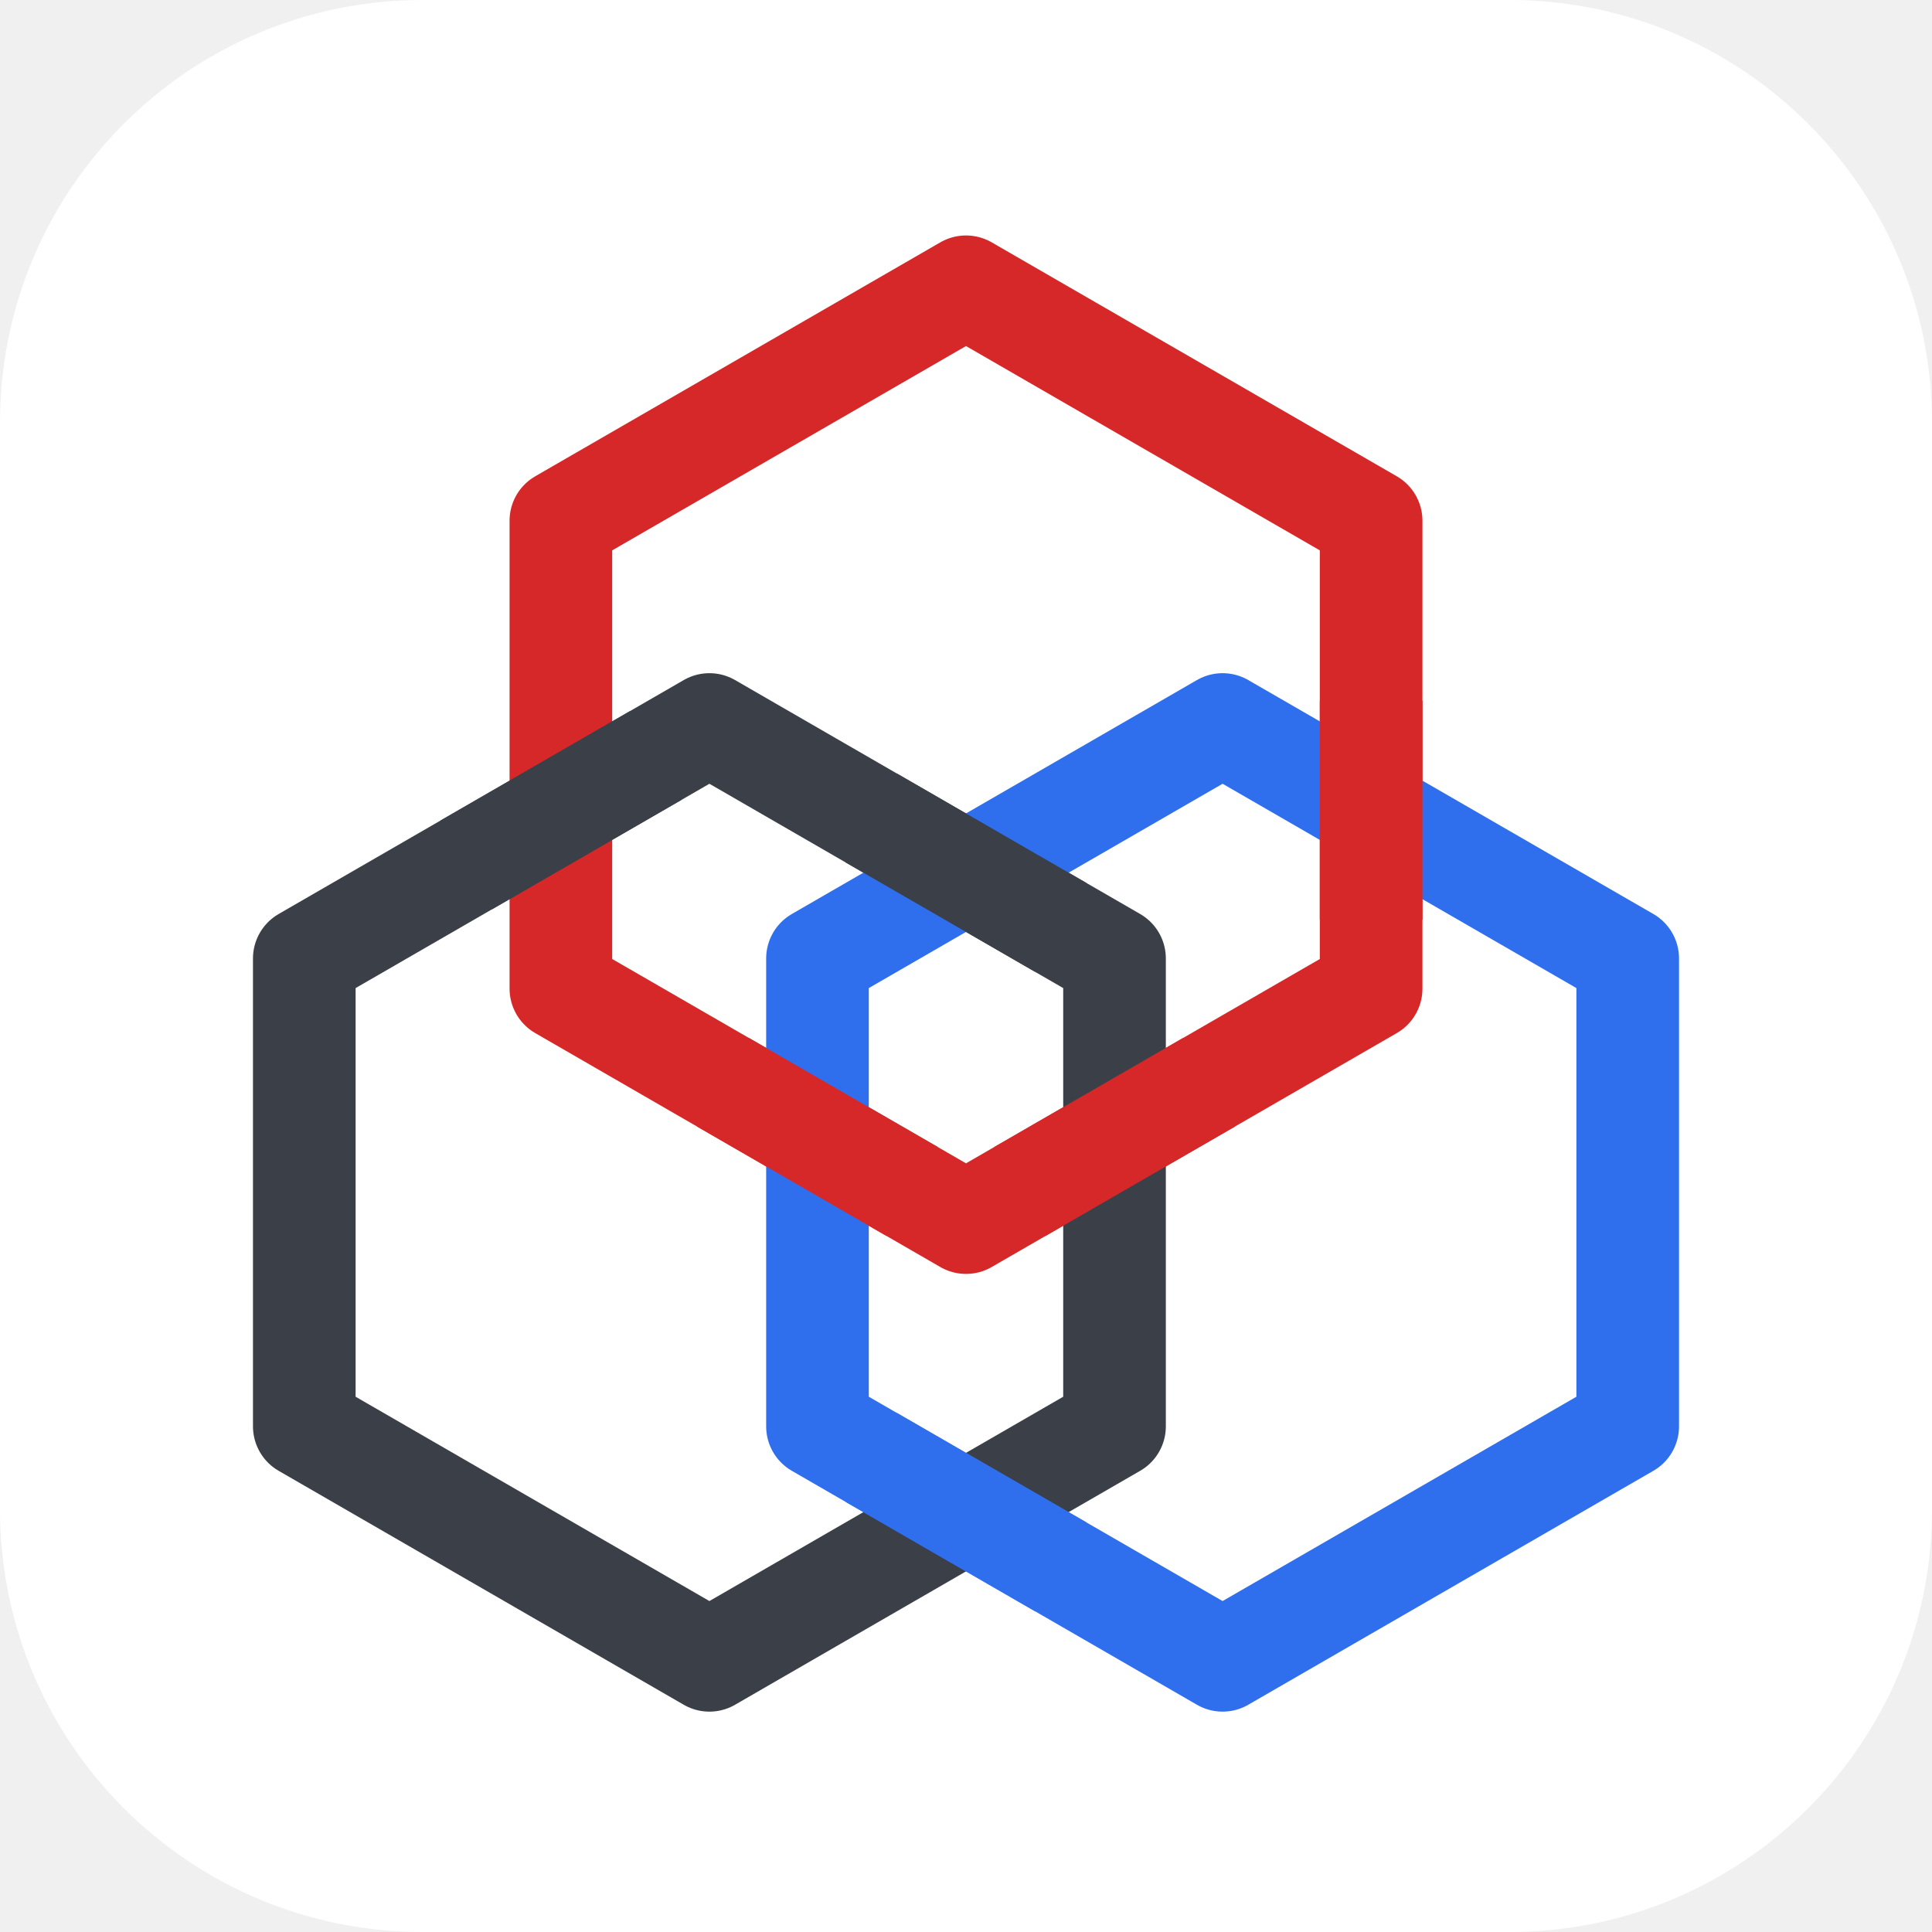
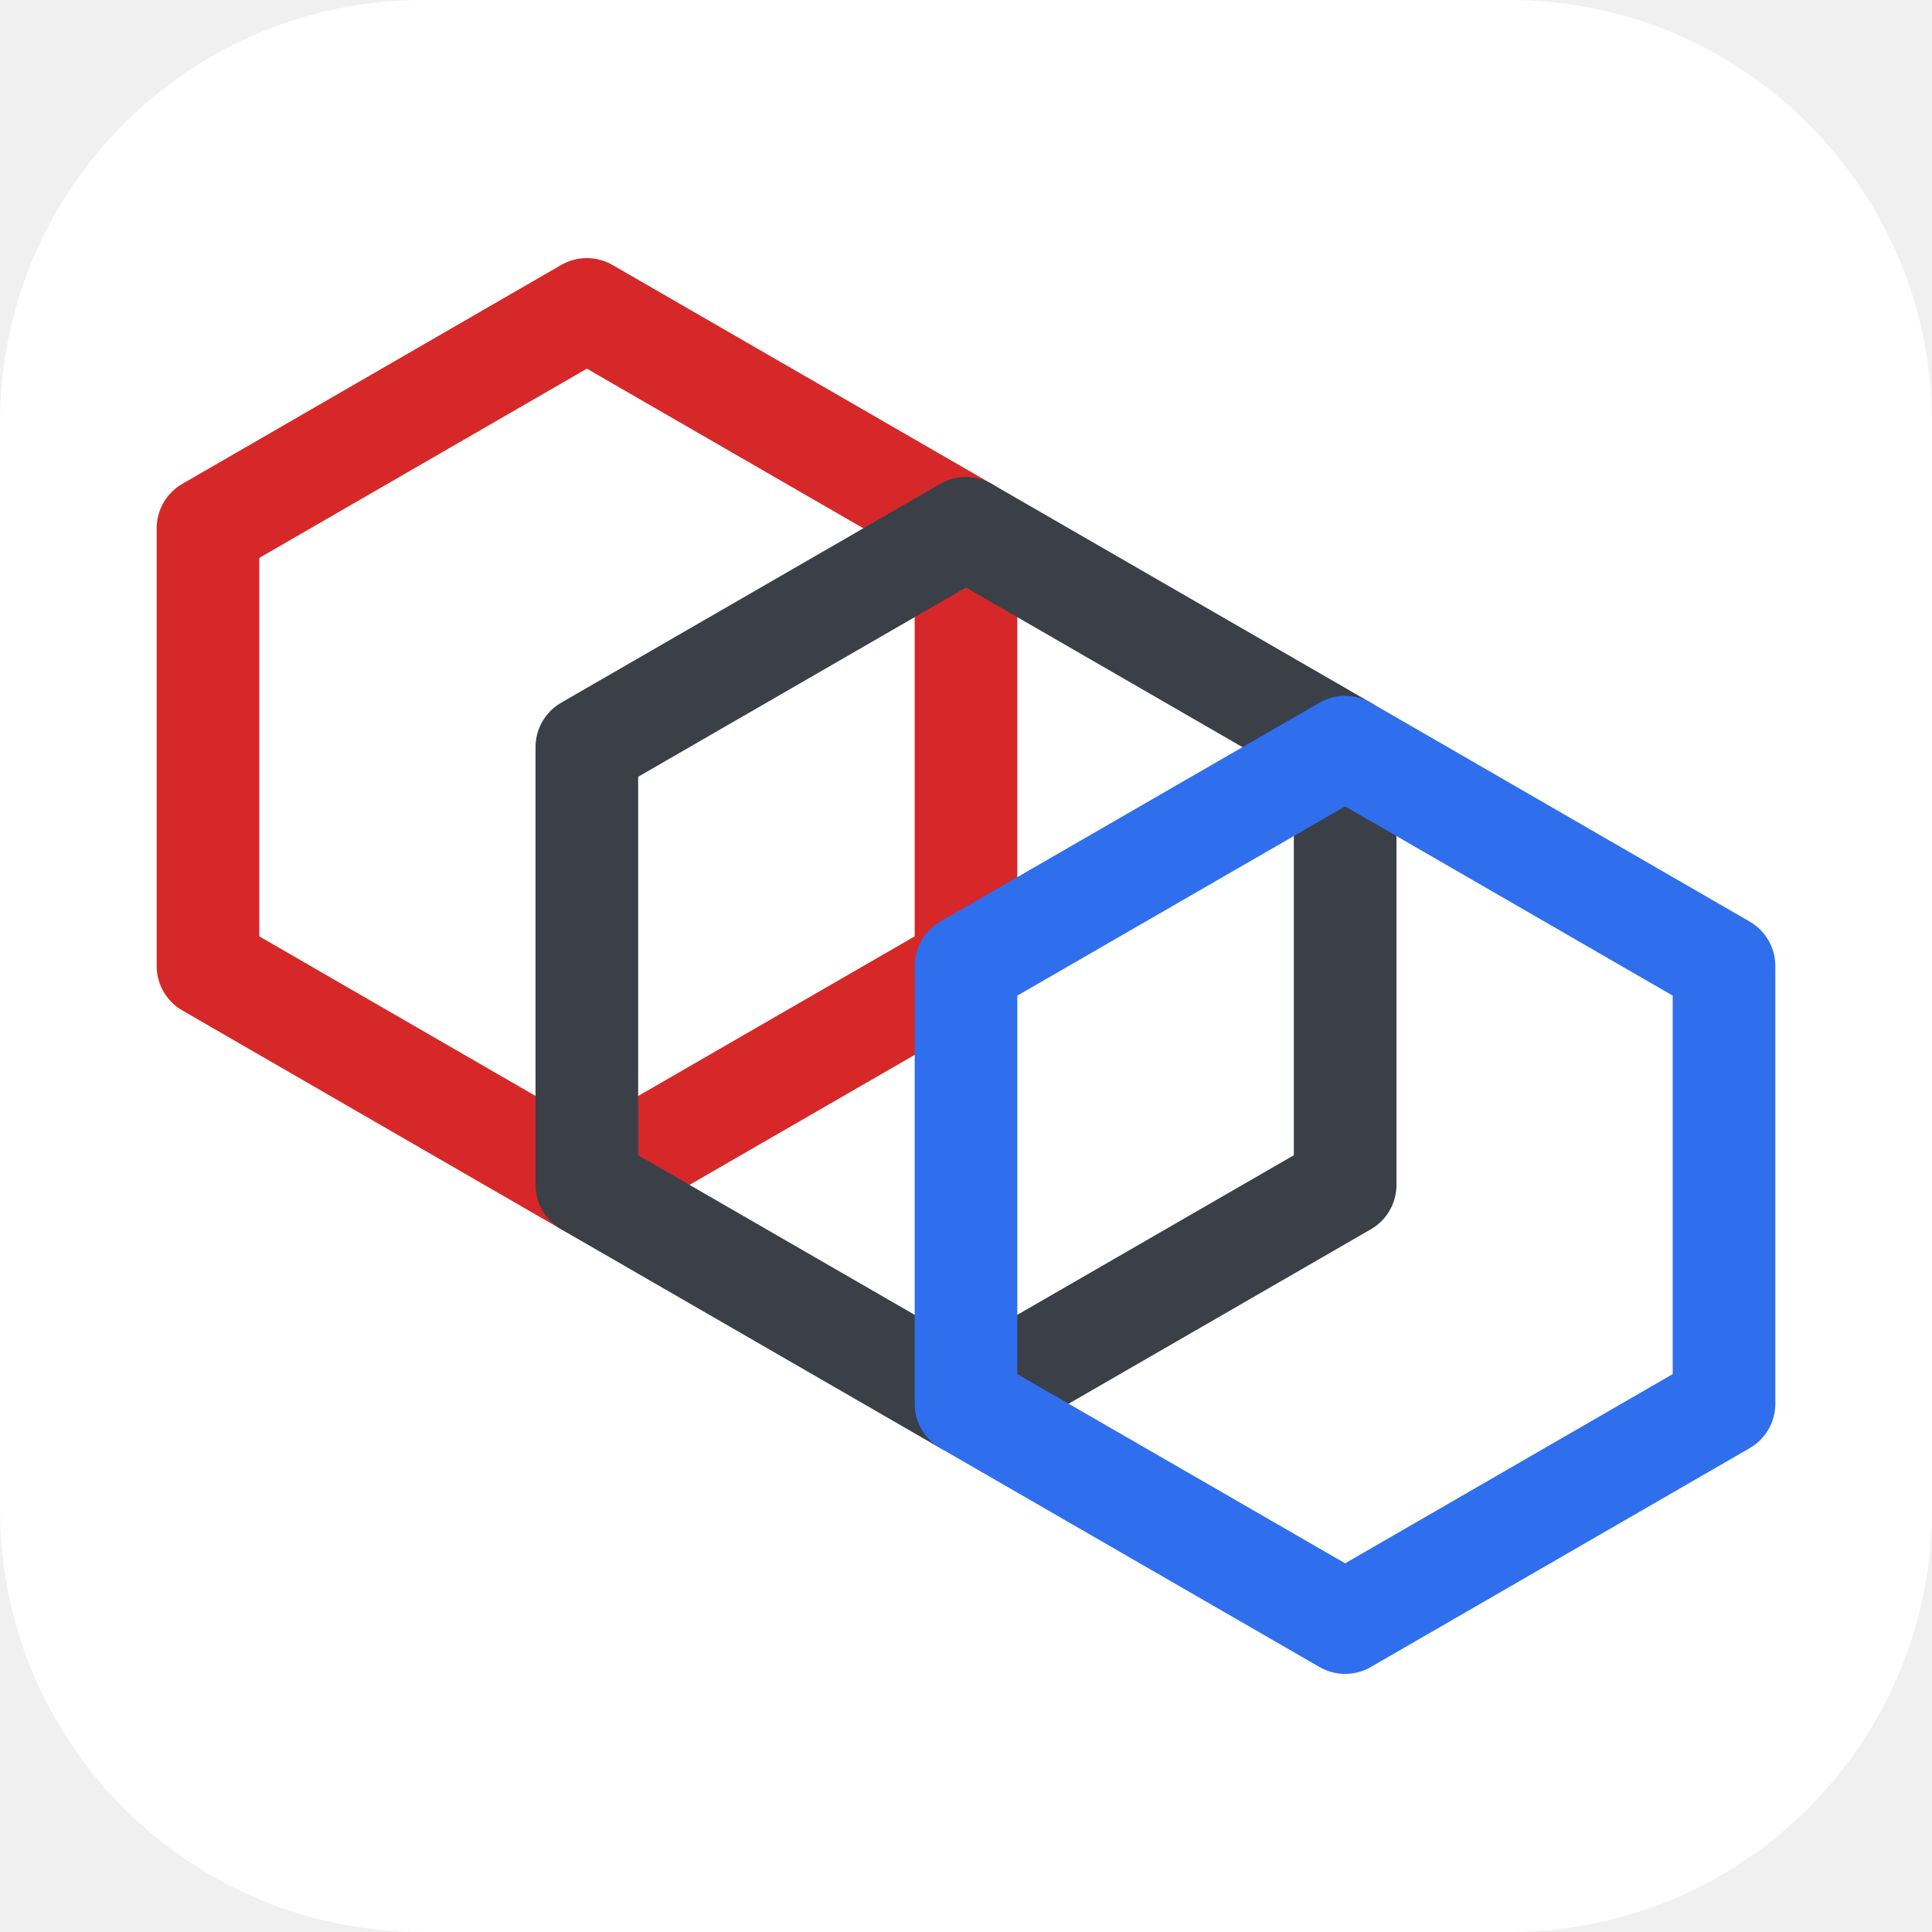
<svg xmlns="http://www.w3.org/2000/svg" viewBox="0 0 64 64">
-   <defs>
-     <clipPath id="c0">
-       <circle cx="18.58" cy="26.84" r="4.0" />
-     </clipPath>
-     <clipPath id="c1">
-       <circle cx="36.92" cy="37.66" r="4.0" />
-     </clipPath>
-     <clipPath id="c2">
-       <circle cx="27.08" cy="37.66" r="4.0" />
-     </clipPath>
-     <clipPath id="c3">
-       <circle cx="45.42" cy="26.84" r="4.0" />
-     </clipPath>
-     <clipPath id="c4">
-       <circle cx="32.00" cy="28.91" r="4.0" />
-     </clipPath>
-     <clipPath id="c5">
-       <circle cx="32.00" cy="50.09" r="4.0" />
-     </clipPath>
-   </defs>
  <rect width="64" height="64" rx="14" fill="#ffffff" />
  <g fill="none" stroke-linejoin="round" stroke-linecap="round">
-     <path d="M32.00 40.50 L18.58 32.75 L18.58 17.25 L32.00 9.50 L45.42 17.25 L45.42 32.75 Z" stroke="#d62828" stroke-width="3.4" />
-     <path d="M23.50 55.00 L10.08 47.25 L10.08 31.75 L23.50 24.00 L36.92 31.75 L36.92 47.25 Z" stroke="#3b3f47" stroke-width="3.4" />
-     <path d="M40.50 55.00 L27.08 47.25 L27.08 31.75 L40.50 24.00 L53.92 31.75 L53.92 47.25 Z" stroke="#2f6fed" stroke-width="3.4" />
-     <g clip-path="url(#c0)">
-       <path d="M23.50 55.00 L10.08 47.25 L10.08 31.75 L23.50 24.00 L36.92 31.75 L36.92 47.25 Z" stroke="#3b3f47" stroke-width="3.4" />
-     </g>
-     <g clip-path="url(#c1)">
-       <path d="M32.00 40.50 L18.58 32.75 L18.58 17.25 L32.00 9.50 L45.42 17.25 L45.42 32.75 Z" stroke="#d62828" stroke-width="3.4" />
-     </g>
-     <g clip-path="url(#c2)">
-       <path d="M32.00 40.50 L18.58 32.75 L18.58 17.25 L32.00 9.50 L45.42 17.25 L45.42 32.75 Z" stroke="#d62828" stroke-width="3.4" />
-     </g>
-     <g clip-path="url(#c3)">
-       <path d="M32.00 40.50 L18.58 32.75 L18.58 17.25 L32.00 9.50 L45.42 17.25 L45.42 32.75 Z" stroke="#d62828" stroke-width="3.4" />
-     </g>
-     <g clip-path="url(#c4)">
-       <path d="M23.50 55.00 L10.08 47.25 L10.08 31.75 L23.50 24.00 L36.92 31.75 L36.92 47.25 Z" stroke="#3b3f47" stroke-width="3.4" />
-     </g>
-     <g clip-path="url(#c5)">
-       <path d="M40.50 55.00 L27.08 47.25 L27.08 31.75 L40.50 24.00 L53.92 31.75 L53.92 47.25 Z" stroke="#2f6fed" stroke-width="3.4" />
-     </g>
+     <path d="M19.44 39.25 L6.89 32.00 L6.89 17.50 L19.44 10.25 L32.00 17.50 L32.00 32.00 Z" stroke="#d62828" stroke-width="3.4" />
+     <path d="M32.00 46.50 L19.44 39.25 L19.44 24.75 L32.00 17.50 L44.56 24.75 L44.56 39.25 Z" stroke="#3b3f47" stroke-width="3.4" />
+     <path d="M44.56 53.75 L32.00 46.50 L32.00 32.00 L44.56 24.75 L57.11 32.00 L57.11 46.50 Z" stroke="#2f6fed" stroke-width="3.4" />
  </g>
</svg>
